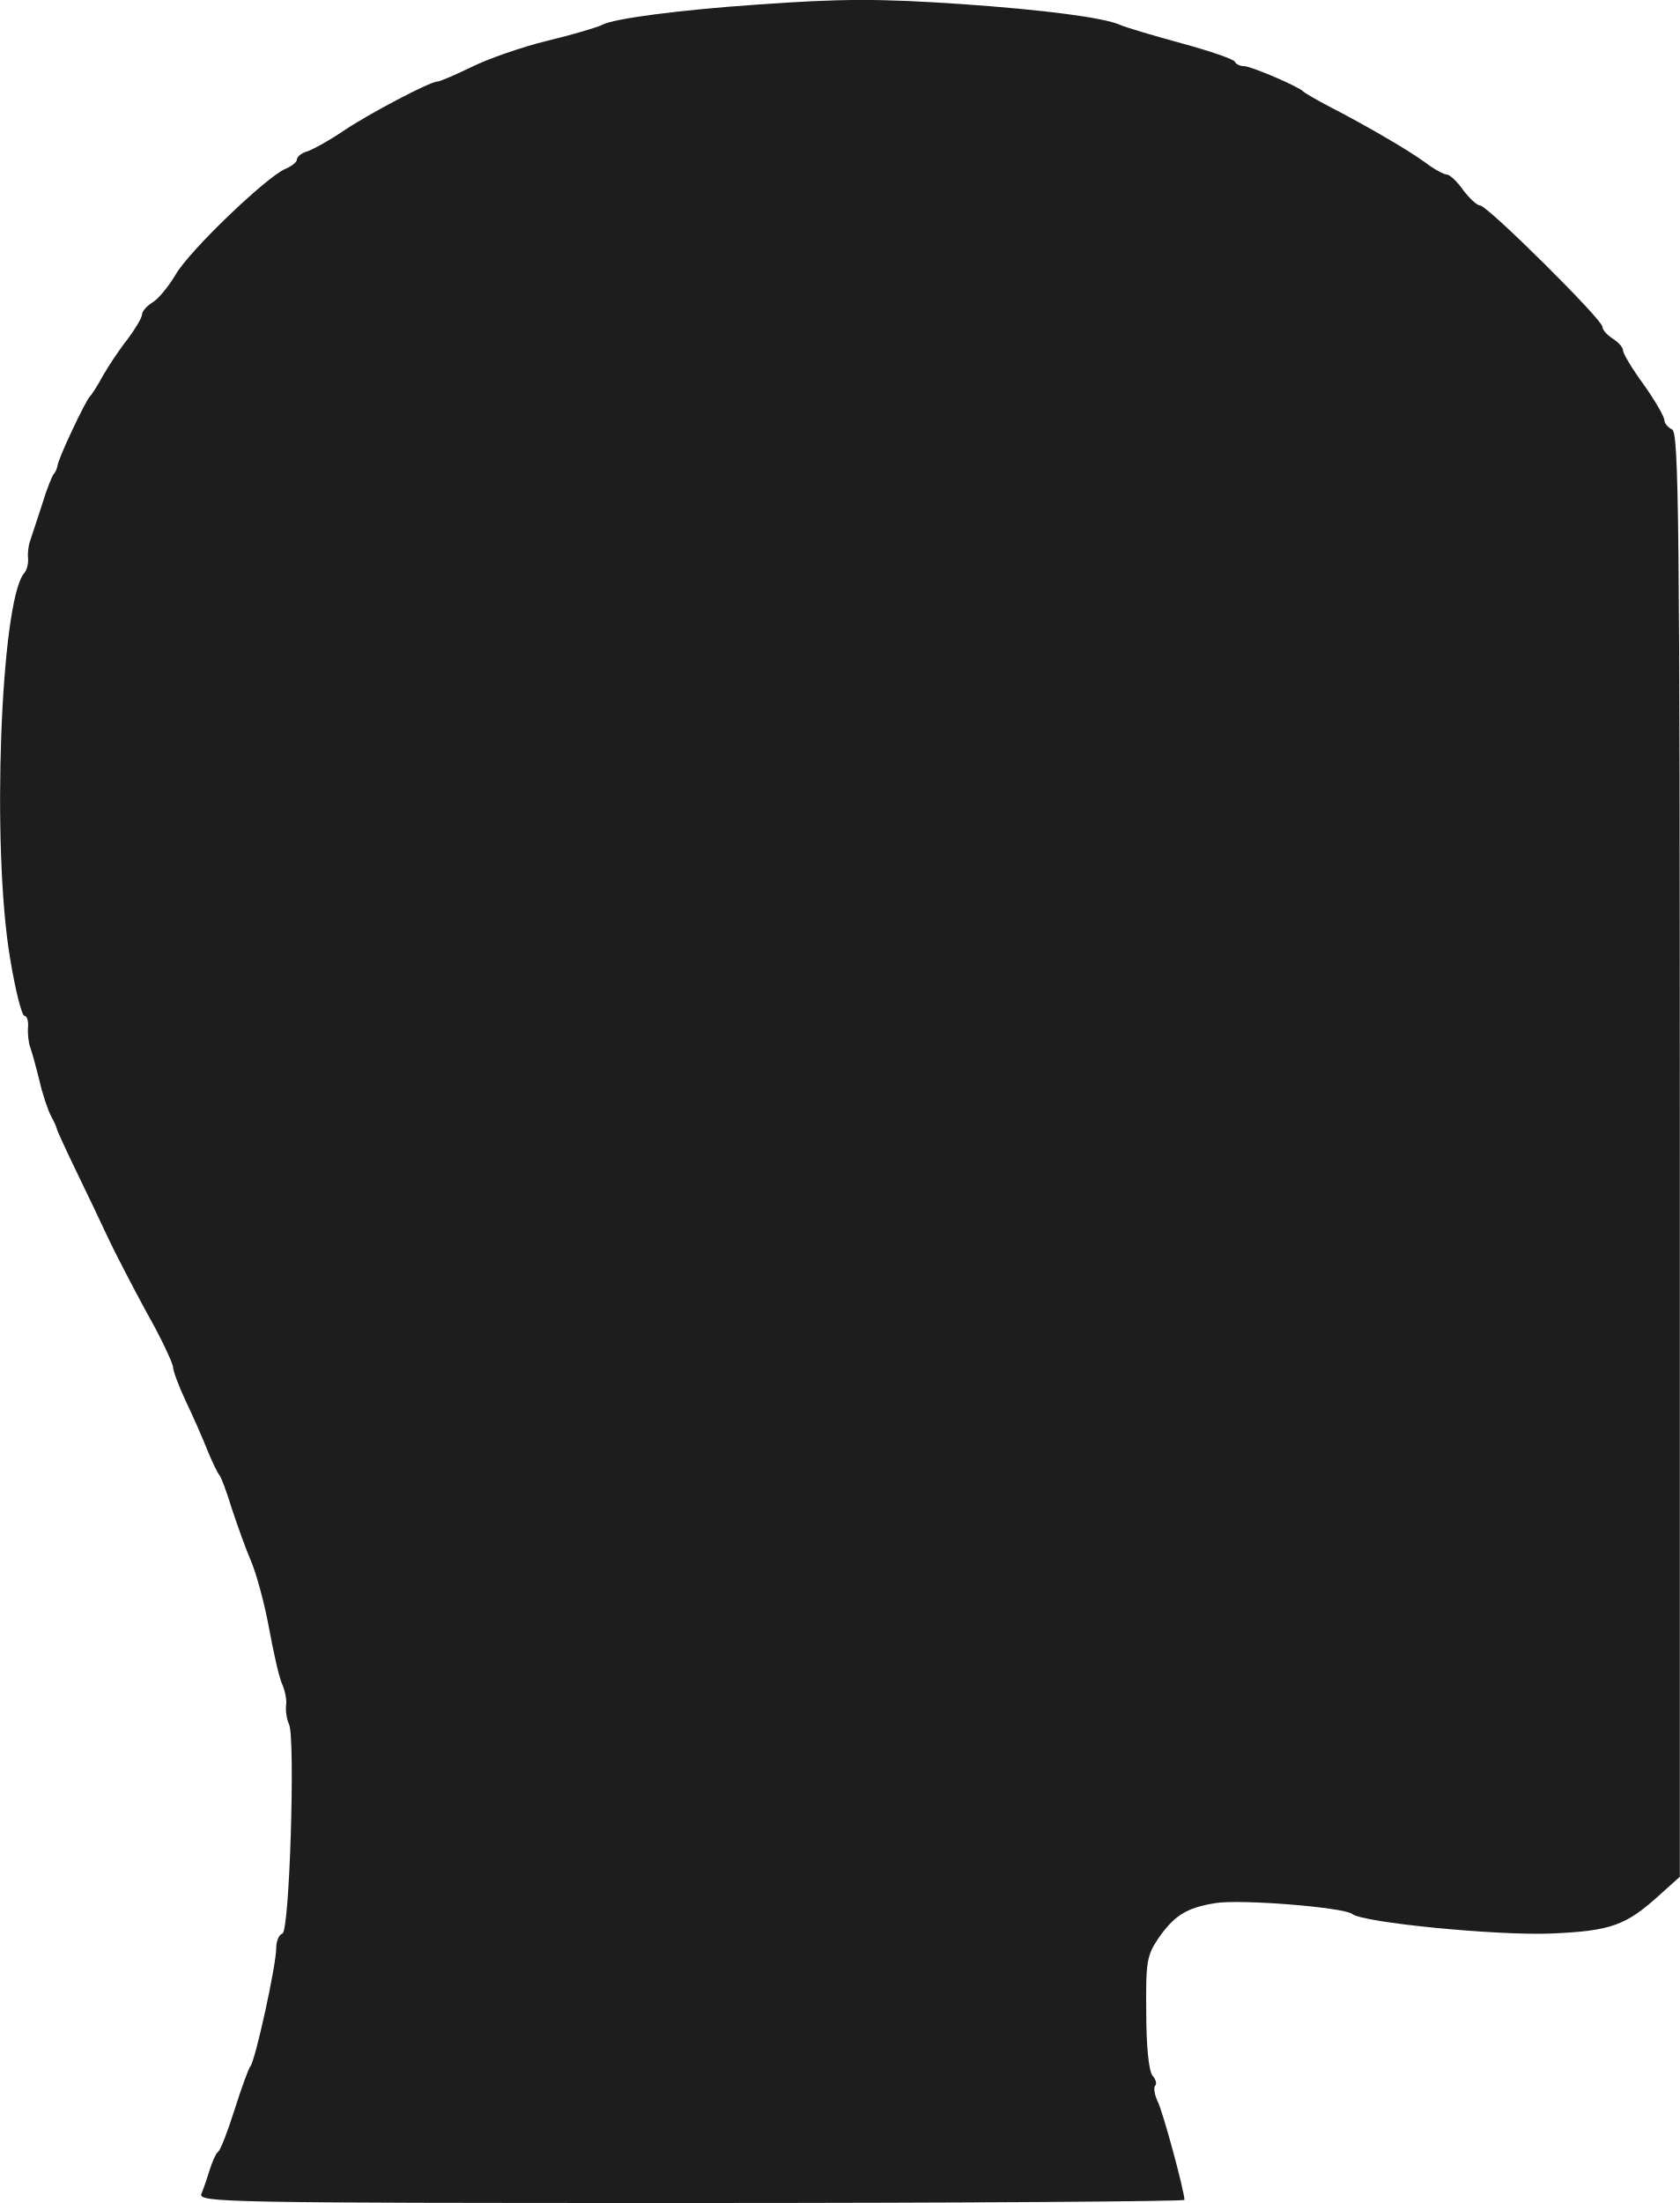
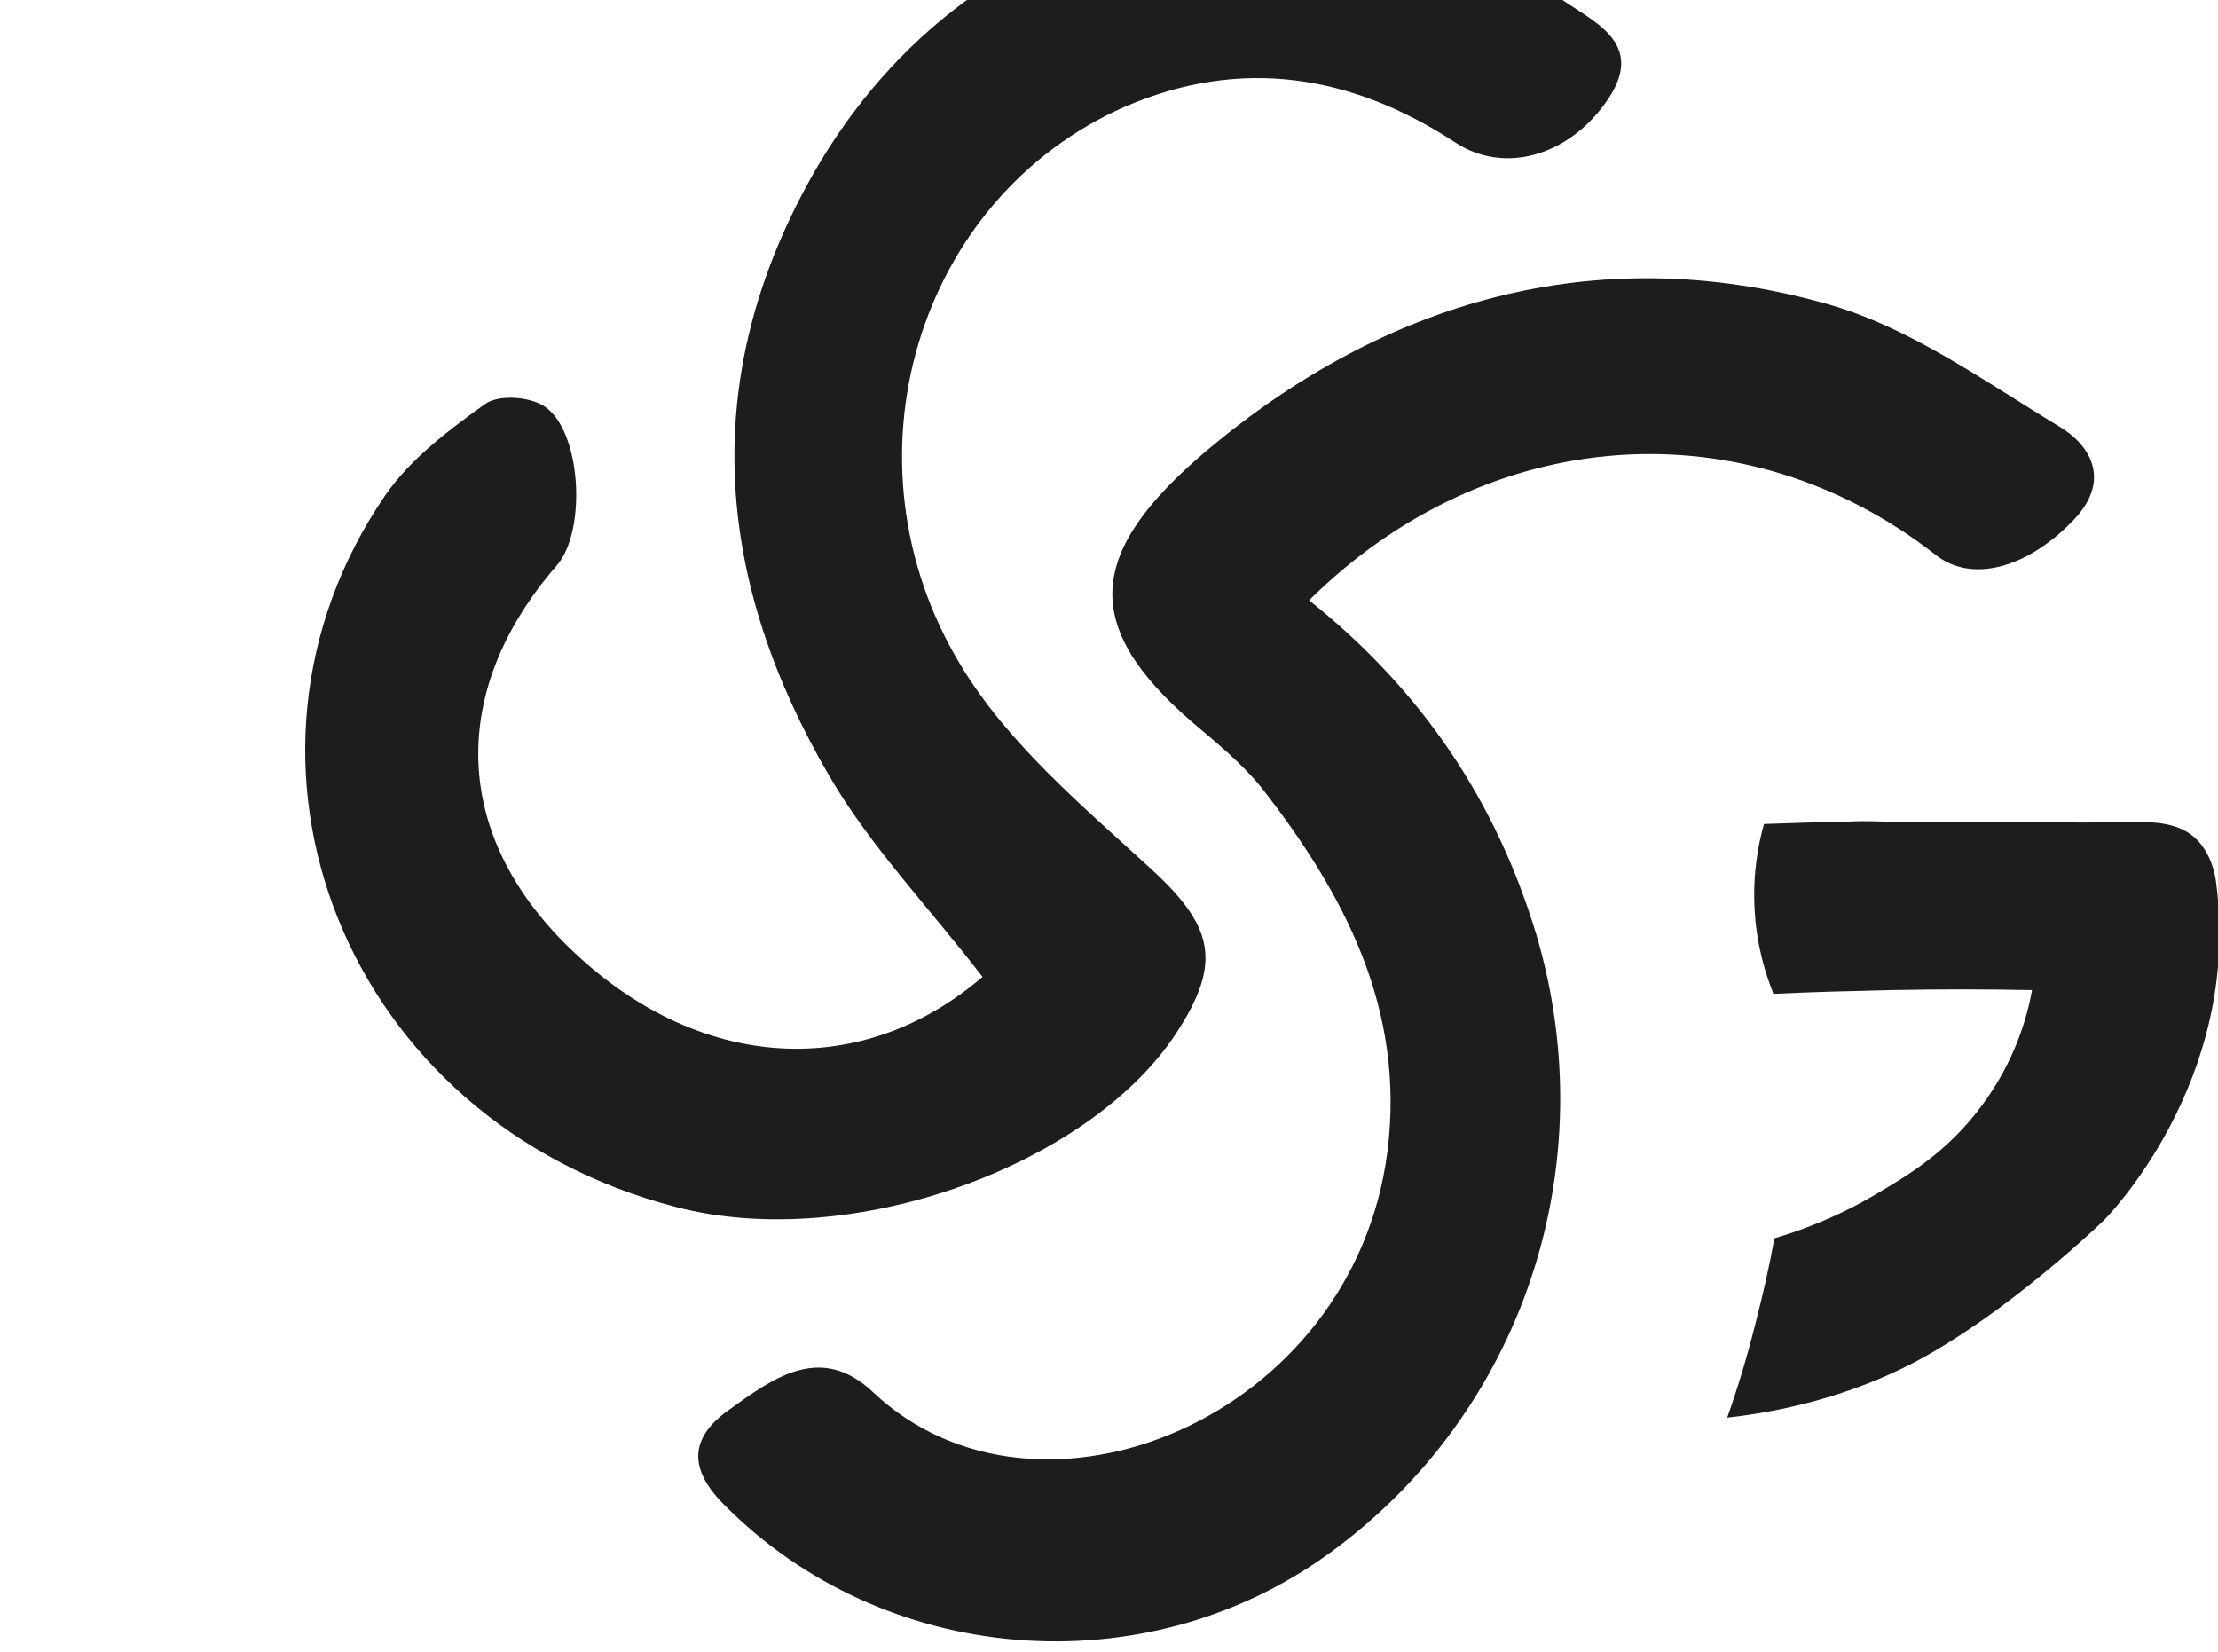
- <svg xmlns="http://www.w3.org/2000/svg" version="1.0" width="325.532pt" height="426.804pt" viewBox="0 0 325.532 426.804" preserveAspectRatio="xMidYMid meet">
-   <g transform="translate(-3.468463,429.8045) scale(0.1,-0.1)" fill="#1D1D1D" stroke="none">
-     <path d="M1500 4289 c-146 -10 -277 -27 -298 -39 -10 -5 -57 -19 -107 -31 -49 -12 -115 -35 -147 -51 -31 -15 -61 -28 -66 -28 -14 0 -134 -63 -184 -97 -25 -17 -56 -34 -67 -38 -12 -3 -21 -11 -21 -16 0 -5 -10 -13 -22 -18 -35 -14 -186 -158 -213 -205 -13 -22 -33 -47 -45 -54 -11 -7 -20 -17 -20 -23 0 -6 -13 -28 -28 -48 -16 -20 -37 -52 -48 -71 -10 -19 -22 -37 -25 -40 -8 -7 -63 -123 -63 -135 -1 -5 -4 -12 -7 -15 -3 -3 -14 -30 -23 -60 -10 -30 -20 -62 -23 -70 -3 -8 -5 -23 -4 -33 1 -10 -2 -24 -8 -30 -45 -56 -63 -530 -27 -744 10 -62 23 -113 28 -113 5 0 8 -10 7 -22 -1 -13 1 -30 4 -38 3 -8 11 -37 18 -65 6 -27 17 -59 23 -70 6 -11 11 -22 11 -25 1 -3 17 -39 37 -80 20 -41 48 -100 62 -130 14 -30 48 -95 75 -145 28 -49 50 -97 51 -105 0 -8 11 -37 24 -65 13 -27 32 -70 42 -95 10 -25 21 -47 24 -50 3 -3 14 -32 24 -65 11 -33 27 -78 37 -101 10 -23 26 -81 35 -130 9 -49 20 -98 26 -110 5 -12 9 -30 7 -40 -1 -10 1 -27 6 -37 12 -29 1 -400 -13 -405 -7 -2 -12 -15 -12 -28 0 -33 -40 -216 -50 -229 -4 -5 -18 -44 -31 -85 -13 -41 -27 -78 -32 -81 -4 -3 -11 -19 -16 -35 -5 -16 -12 -37 -16 -46 -7 -17 42 -18 949 -18 526 0 956 3 956 6 0 17 -42 172 -52 191 -6 13 -8 26 -5 30 4 3 2 12 -5 20 -7 9 -12 56 -12 122 -1 98 1 110 23 143 31 45 55 60 111 69 48 8 248 -8 265 -21 21 -17 280 -42 384 -38 117 5 146 15 212 75 l39 35 0 1399 c0 1235 -2 1400 -15 1405 -8 4 -15 12 -15 18 0 7 -18 38 -40 69 -22 30 -40 60 -40 66 0 6 -9 16 -20 23 -11 7 -20 17 -20 23 0 14 -223 235 -237 235 -6 0 -21 14 -33 30 -12 17 -26 30 -32 30 -5 0 -24 10 -41 23 -34 25 -119 74 -187 109 -25 13 -47 26 -50 29 -8 9 -101 49 -115 49 -8 0 -15 4 -17 8 -1 5 -48 21 -103 36 -55 15 -109 31 -120 36 -32 14 -147 29 -305 40 -162 11 -233 11 -400 -1z" />
+ <svg xmlns="http://www.w3.org/2000/svg" viewBox="190 195 235 175">
+   <g fill="#1D1D1D">
+     <path d="M294.1,298.5c-5.6-7.3-11.9-13.8-16.3-21.4c-11.7-20.1-13.9-41-2.4-62.3c16.3-30.3,52.1-39.2,80.3-19.7c3.5,2.4,8.8,4.7,4.4,10.8c-4,5.6-10.7,7.6-15.9,4.2c-11-7.2-22.7-9.1-35-3.8c-21.9,9.6-30.6,37.4-17.4,59.2c5,8.3,12.9,14.9,20.2,21.6c6.5,6,7.6,9.8,2.6,17.4c-9.2,14-34.4,23.2-52.9,18.4c-35.3-9.1-50.1-47.3-30.9-75.4c2.7-3.9,6.7-6.9,10.6-9.7c1.4-1,4.6-0.8,6.2,0.2c4,2.5,4.6,13.2,1.4,16.9c-11.3,13-11.1,27.9,0.6,39.8C263.1,308.4,280.8,309.9,294.1,298.5z" />
+     <path d="M328.7,258.6c11.9,9.5,19.8,21.2,24.1,35.5c7.2,24.4-1.4,50.6-22,65.5c-19.6,14.2-47.2,11.9-64.1-5.2c-3.8-3.8-3.6-7.1,0.5-10c4.6-3.3,9.7-7.2,15.3-1.9C300,359,333.4,345.3,337,317c1.9-15-4.5-27.2-13.3-38.5c-2.1-2.6-4.8-4.8-7.4-7c-11.8-10.2-11.2-18,1.6-28.8c18.8-15.8,41.1-22.3,65.3-15.6c8.9,2.4,16.9,8.2,25,13.1c3.5,2.1,5.5,5.9,1.3,10.1c-4.8,4.9-10.6,6.5-14.4,3.5C374.9,238,347.7,239.8,328.7,258.6z" />
+     <path d="M373,345.2c1.1-3.1,2.1-6.4,3-10c0.8-3.1,1.5-6.2,2-9c2.7-0.8,6.6-2.2,10.8-4.7c3.4-2,7.6-4.5,11.2-9.4c3.5-4.7,4.8-9.4,5.3-12.2c-4.9-0.1-10-0.1-15.1,0c-4.2,0.1-8.3,0.2-12.3,0.4c-0.8-2-1.8-5.1-2-9c-0.2-3.8,0.4-6.9,1-9c3.3-0.1,5.7-0.2,7.3-0.2c1.1,0,2-0.1,3.2-0.1c1.7,0,2.8,0.1,6.1,0.1c7.8,0,15.7,0.1,23.5,0c2.4,0,4.3,0.5,5.6,1.7c1.7,1.6,2.1,3.9,2.2,4.7c2.8,21.2-11.9,35.8-11.9,35.8s-10,9.7-20,15C388.5,341.6,381.9,344.2,373,345.2z" />
  </g>
</svg>
